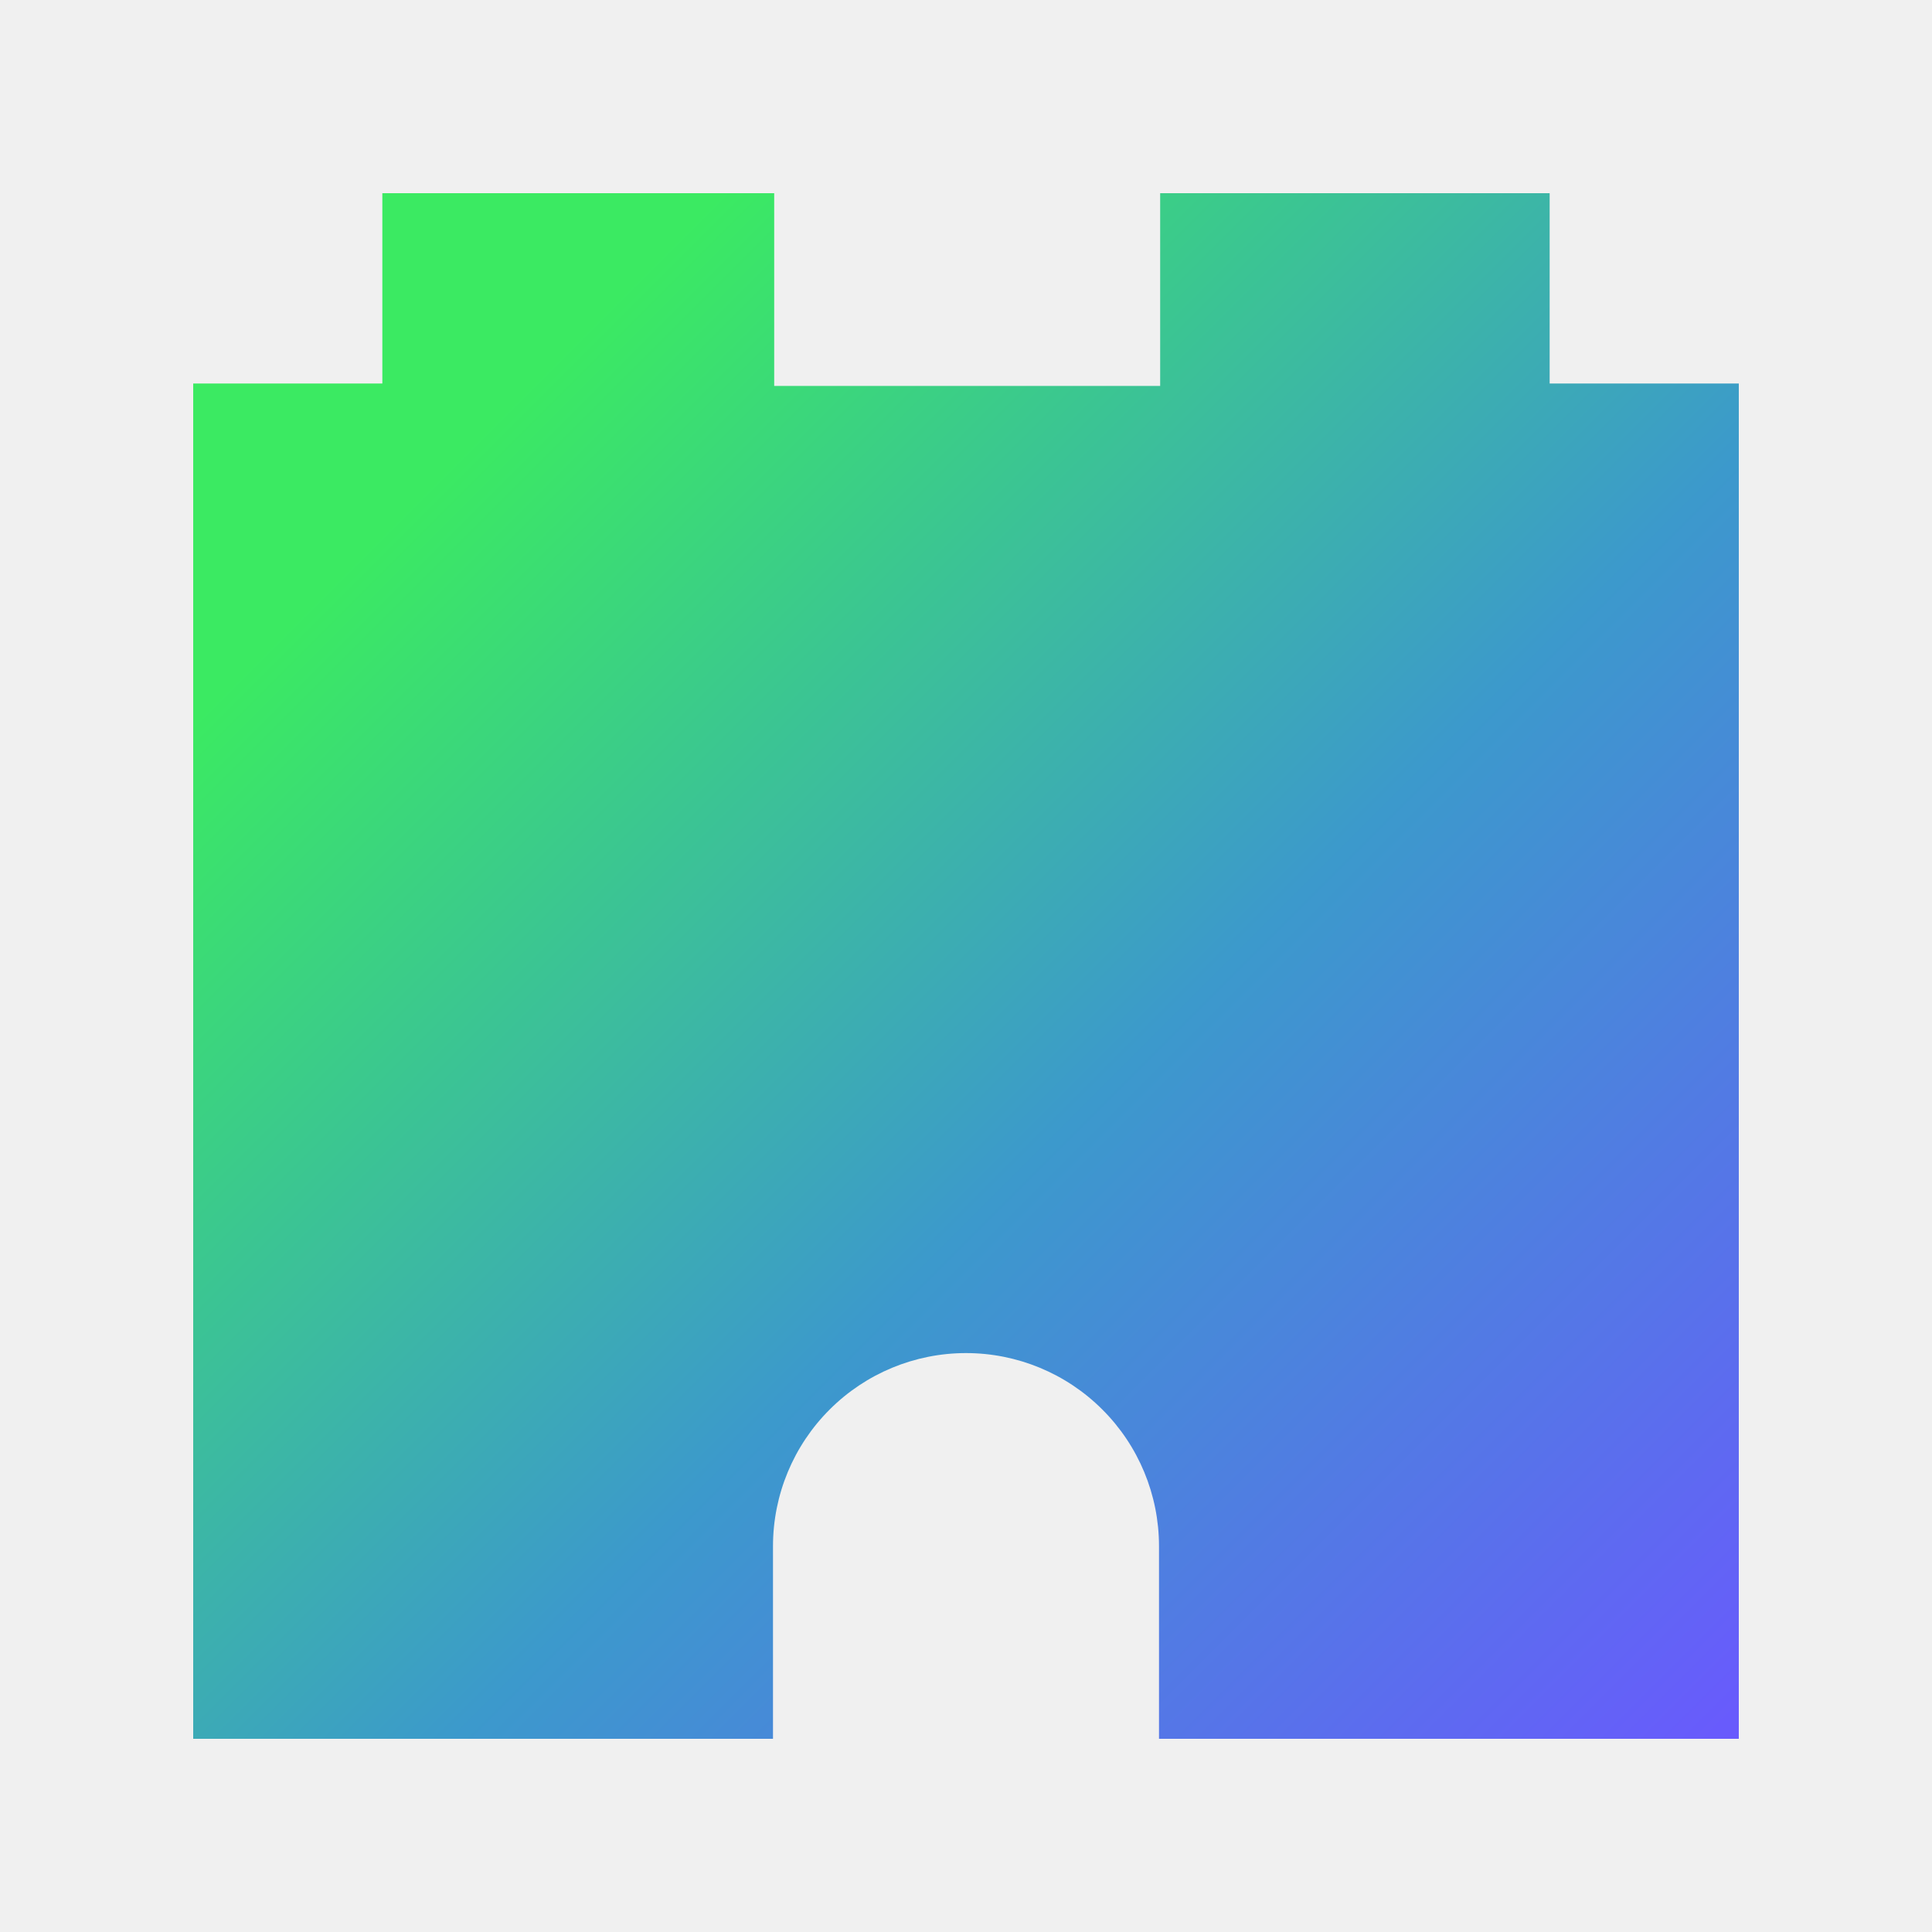
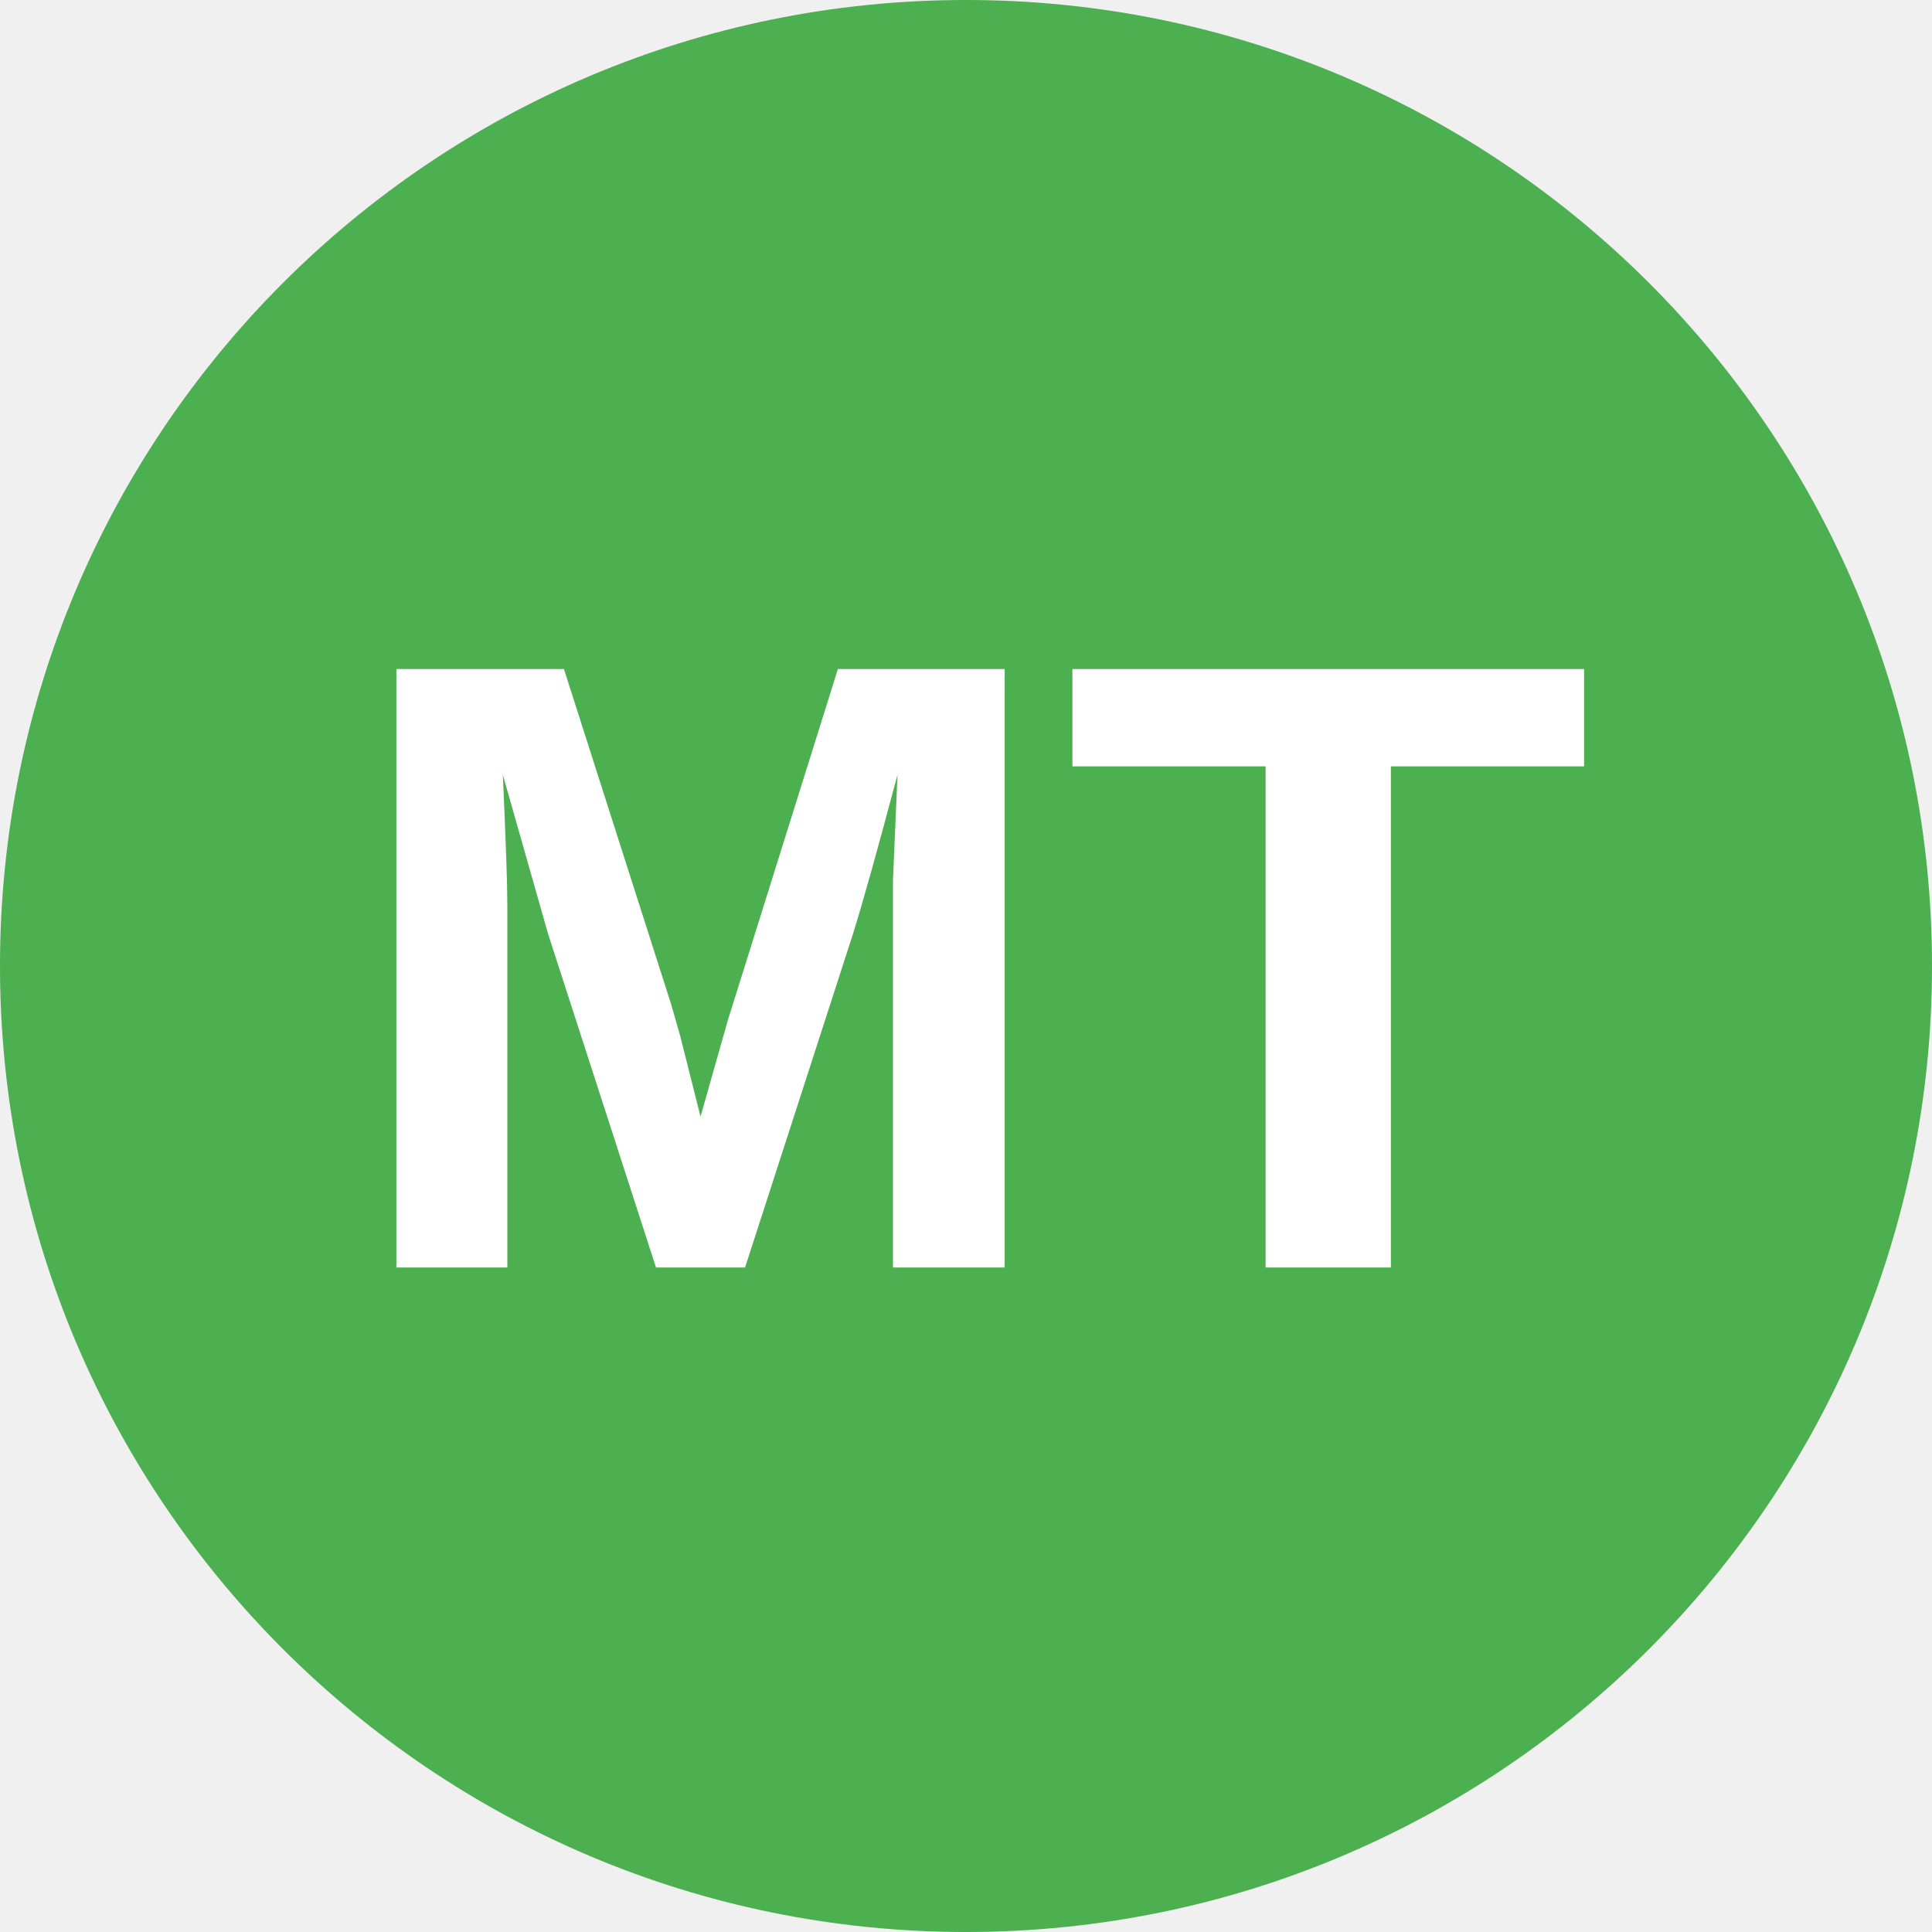
- <svg xmlns="http://www.w3.org/2000/svg" width="40" height="40" viewBox="0 0 40 40" fill="none">
-   <path d="M32.084 7.94V4H24.02V7.99H16.029V4H7.916V7.94H4V36H16.004V32.005C16.006 30.946 16.427 29.931 17.177 29.183C17.926 28.434 18.941 28.014 20 28.014C21.059 28.014 22.074 28.434 22.823 29.183C23.573 29.931 23.994 30.946 23.996 32.005V36H36V7.94H32.084Z" fill="url(#paint0_linear)" />
-   <defs>
-     <linearGradient id="paint0_linear" x1="2.942" y1="4.9" x2="37.777" y2="39.734" gradientUnits="userSpaceOnUse">
-       <stop offset="0.159" stop-color="#3BEA62" />
-       <stop offset="0.54" stop-color="#3C99CC" />
-       <stop offset="0.937" stop-color="#6B57FF" />
-     </linearGradient>
-   </defs>
+ <svg xmlns="http://www.w3.org/2000/svg" width="40" height="40" viewBox="0 0 40 40">
+   <circle cx="20" cy="20" r="20" fill="#4CAF50" />
+   <text x="50%" y="50%" text-anchor="middle" dominant-baseline="central" font-family="Arial" font-size="18" fill="white" font-weight="bold">
+         MT
+     </text>
</svg>
